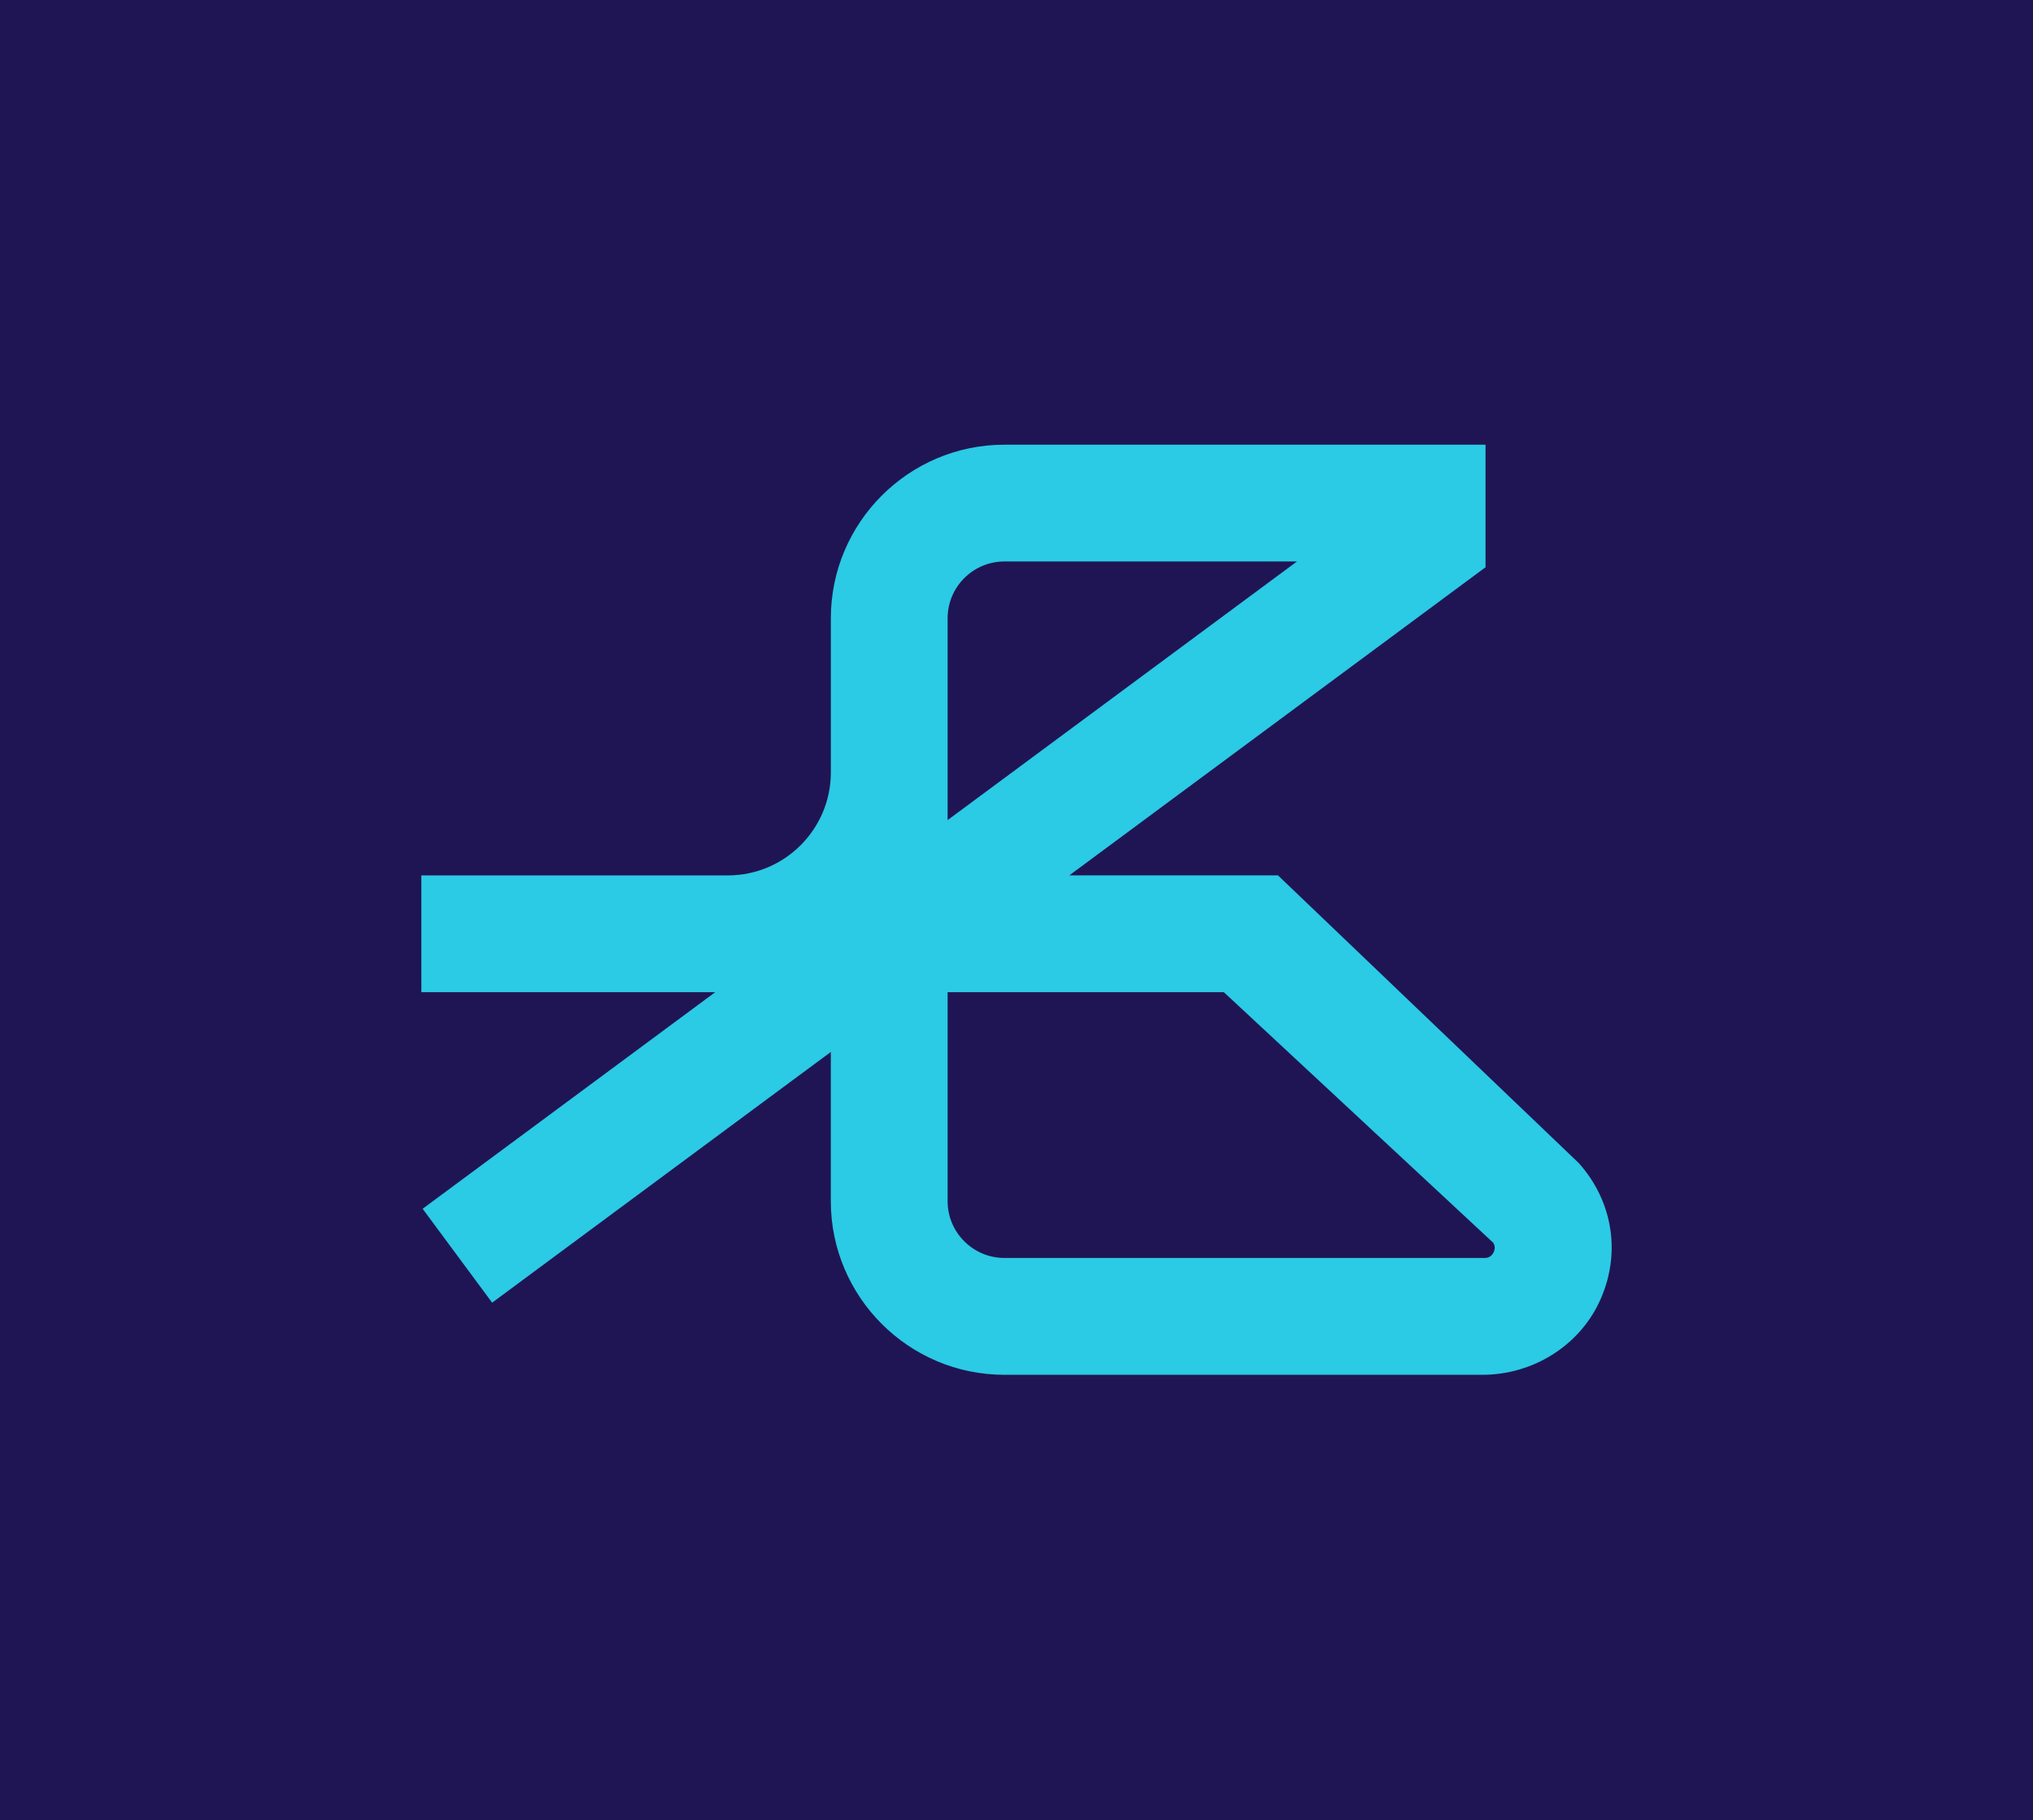
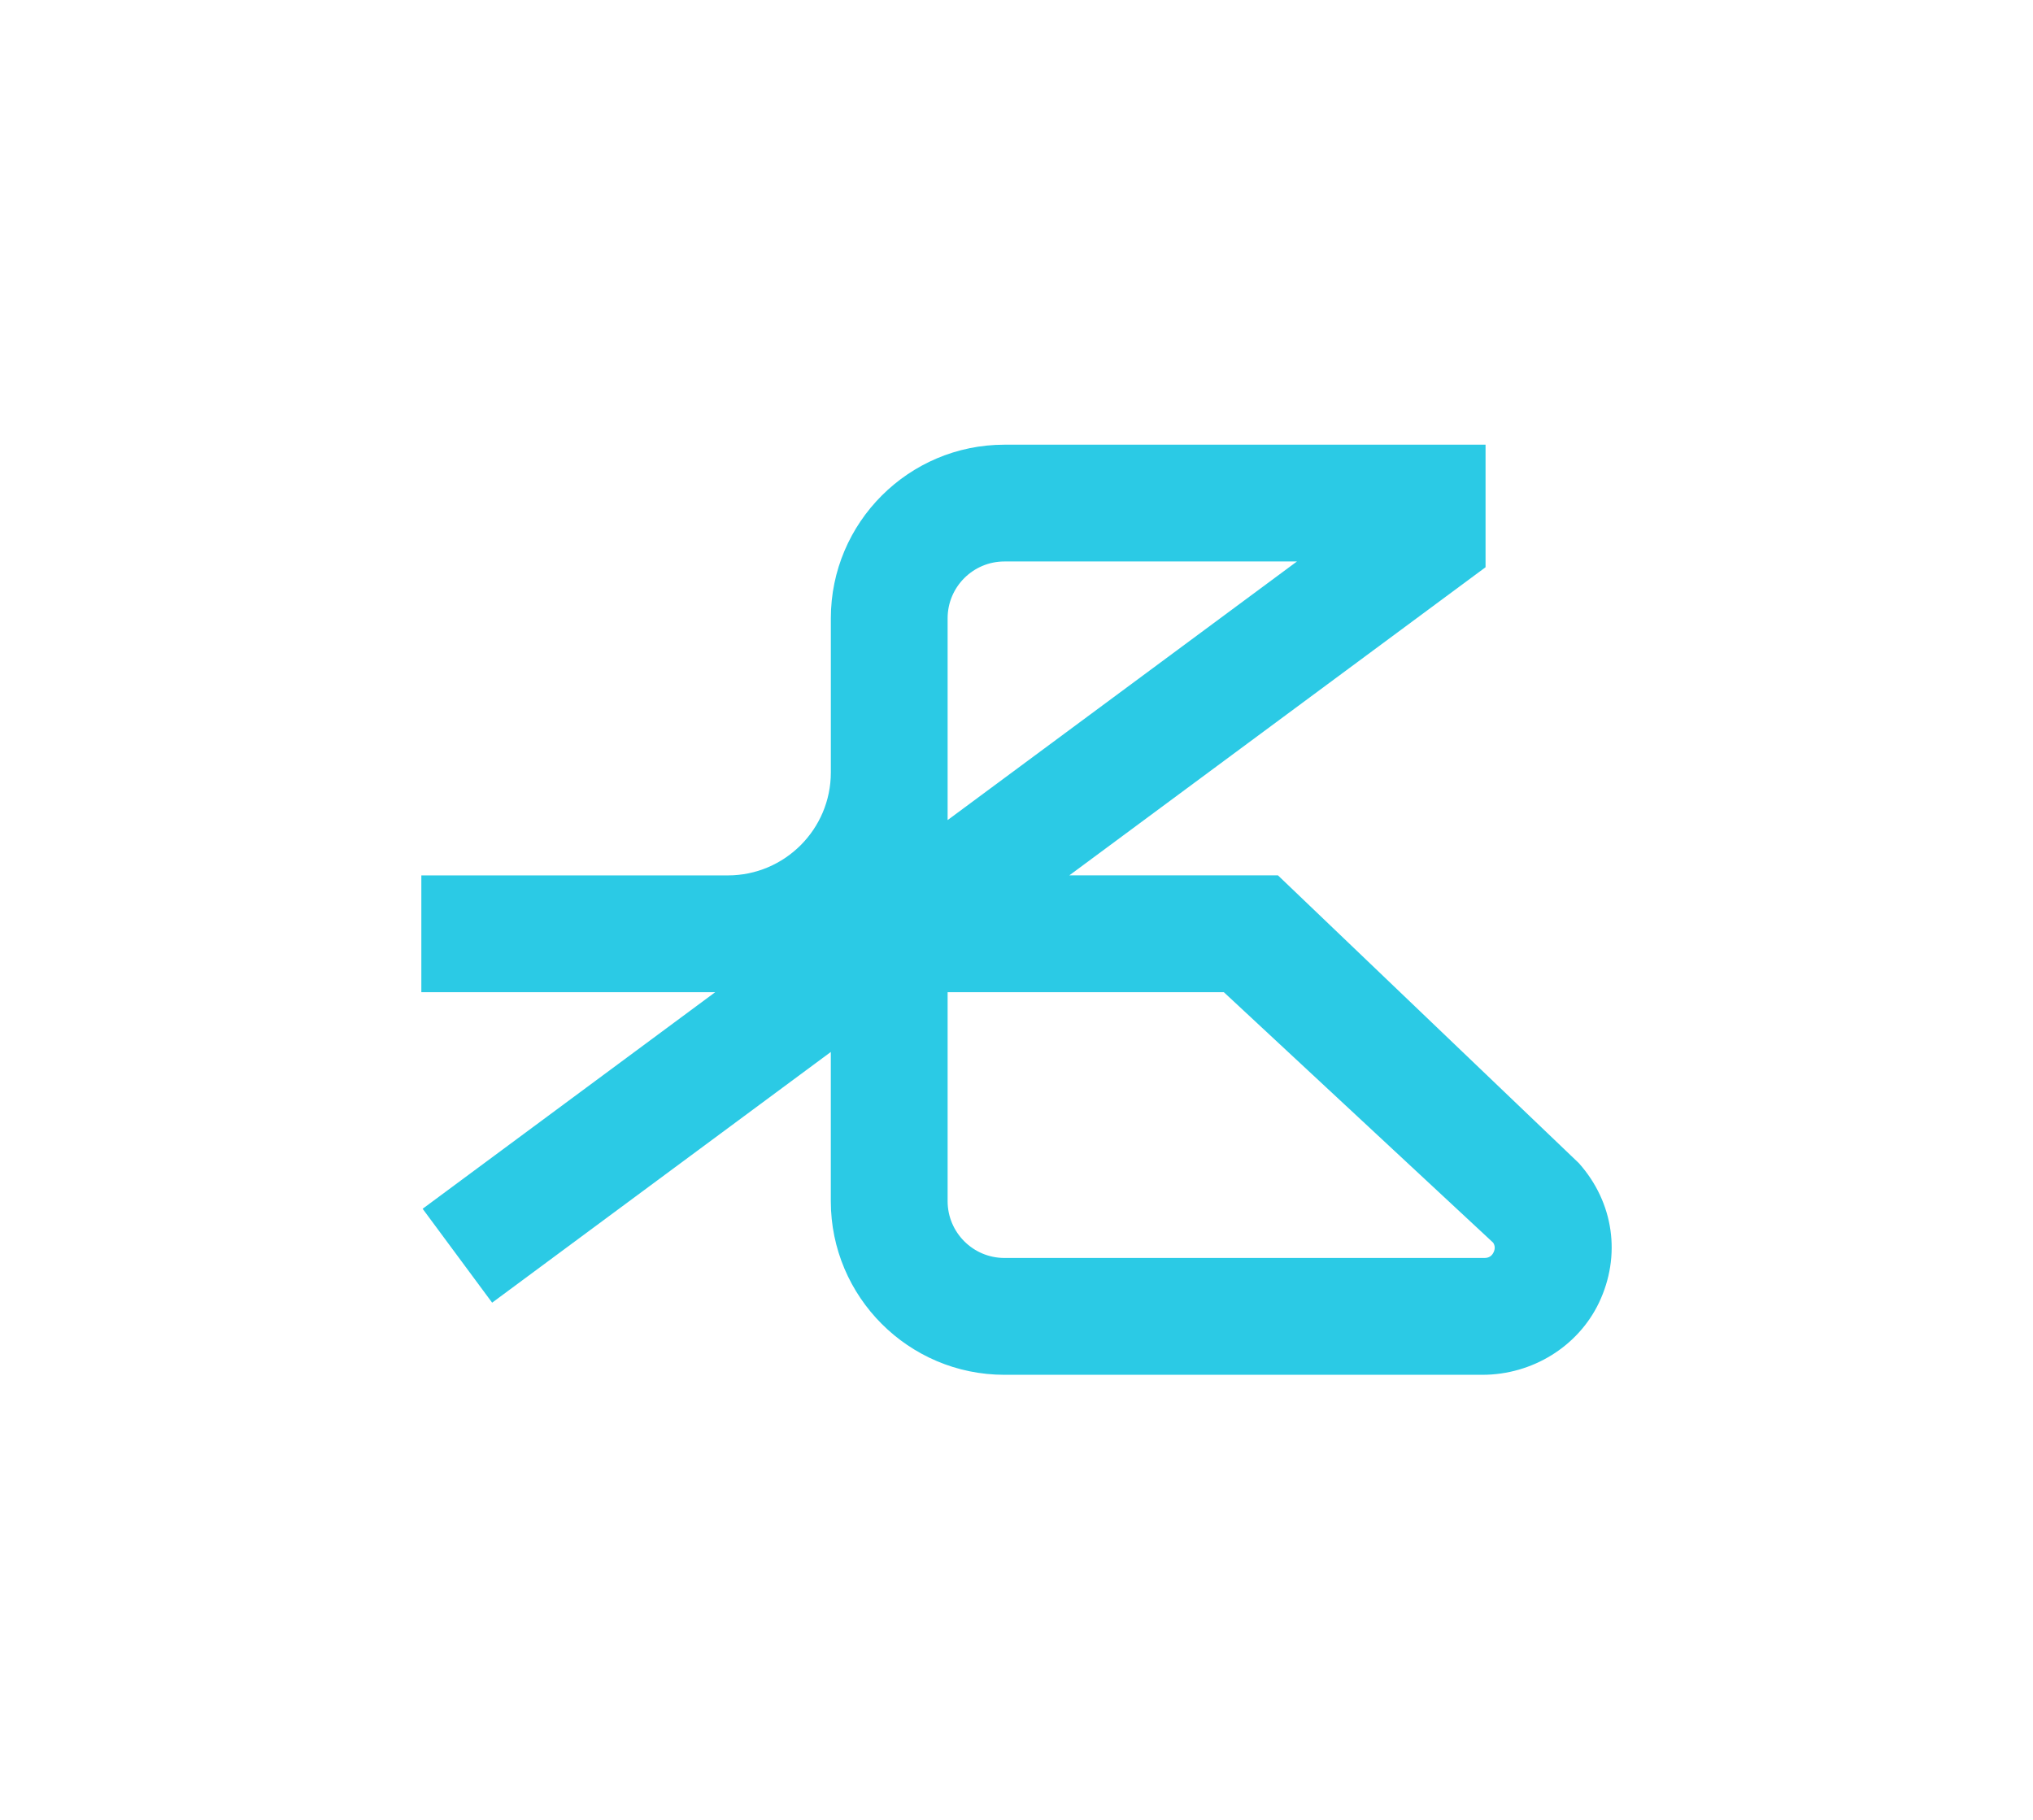
<svg xmlns="http://www.w3.org/2000/svg" id="Camada_1" data-name="Camada 1" viewBox="0 0 673.39 602.64">
  <defs>
    <style>
      .cls-1 {
        fill: #201554;
      }

      .cls-2 {
        fill: #2bcae5;
      }
    </style>
  </defs>
-   <rect class="cls-1" x="-47.51" y="-1197.75" width="1216.75" height="1849.87" />
  <path class="cls-2" d="M523.02,385.31l-99.72-95.37h-69.11l137.87-102.06v-40.59h-159.36c-31.71,0-57.5,25.8-57.5,57.5v51.06c0,18.8-15.3,34.1-34.1,34.1h-101.54v38.69h97.33l-96.9,71.73,23.02,31.1,112.18-83.04v49.43c0,31.7,25.79,57.5,57.5,57.5h158.33c16.51,0,31.66-9.36,38.59-23.84,7.43-15.55,4.96-33.2-6.59-46.2ZM313.88,271.63v-66.85c0-10.37,8.44-18.81,18.81-18.81h96.9l-115.71,85.66ZM313.88,328.63h91.49l89.19,82.95c.64.95.71,1.99.2,3.12-.58,1.3-1.6,1.96-3.03,1.96h-159.04c-10.37,0-18.81-8.44-18.81-18.81v-69.22Z" />
</svg>
